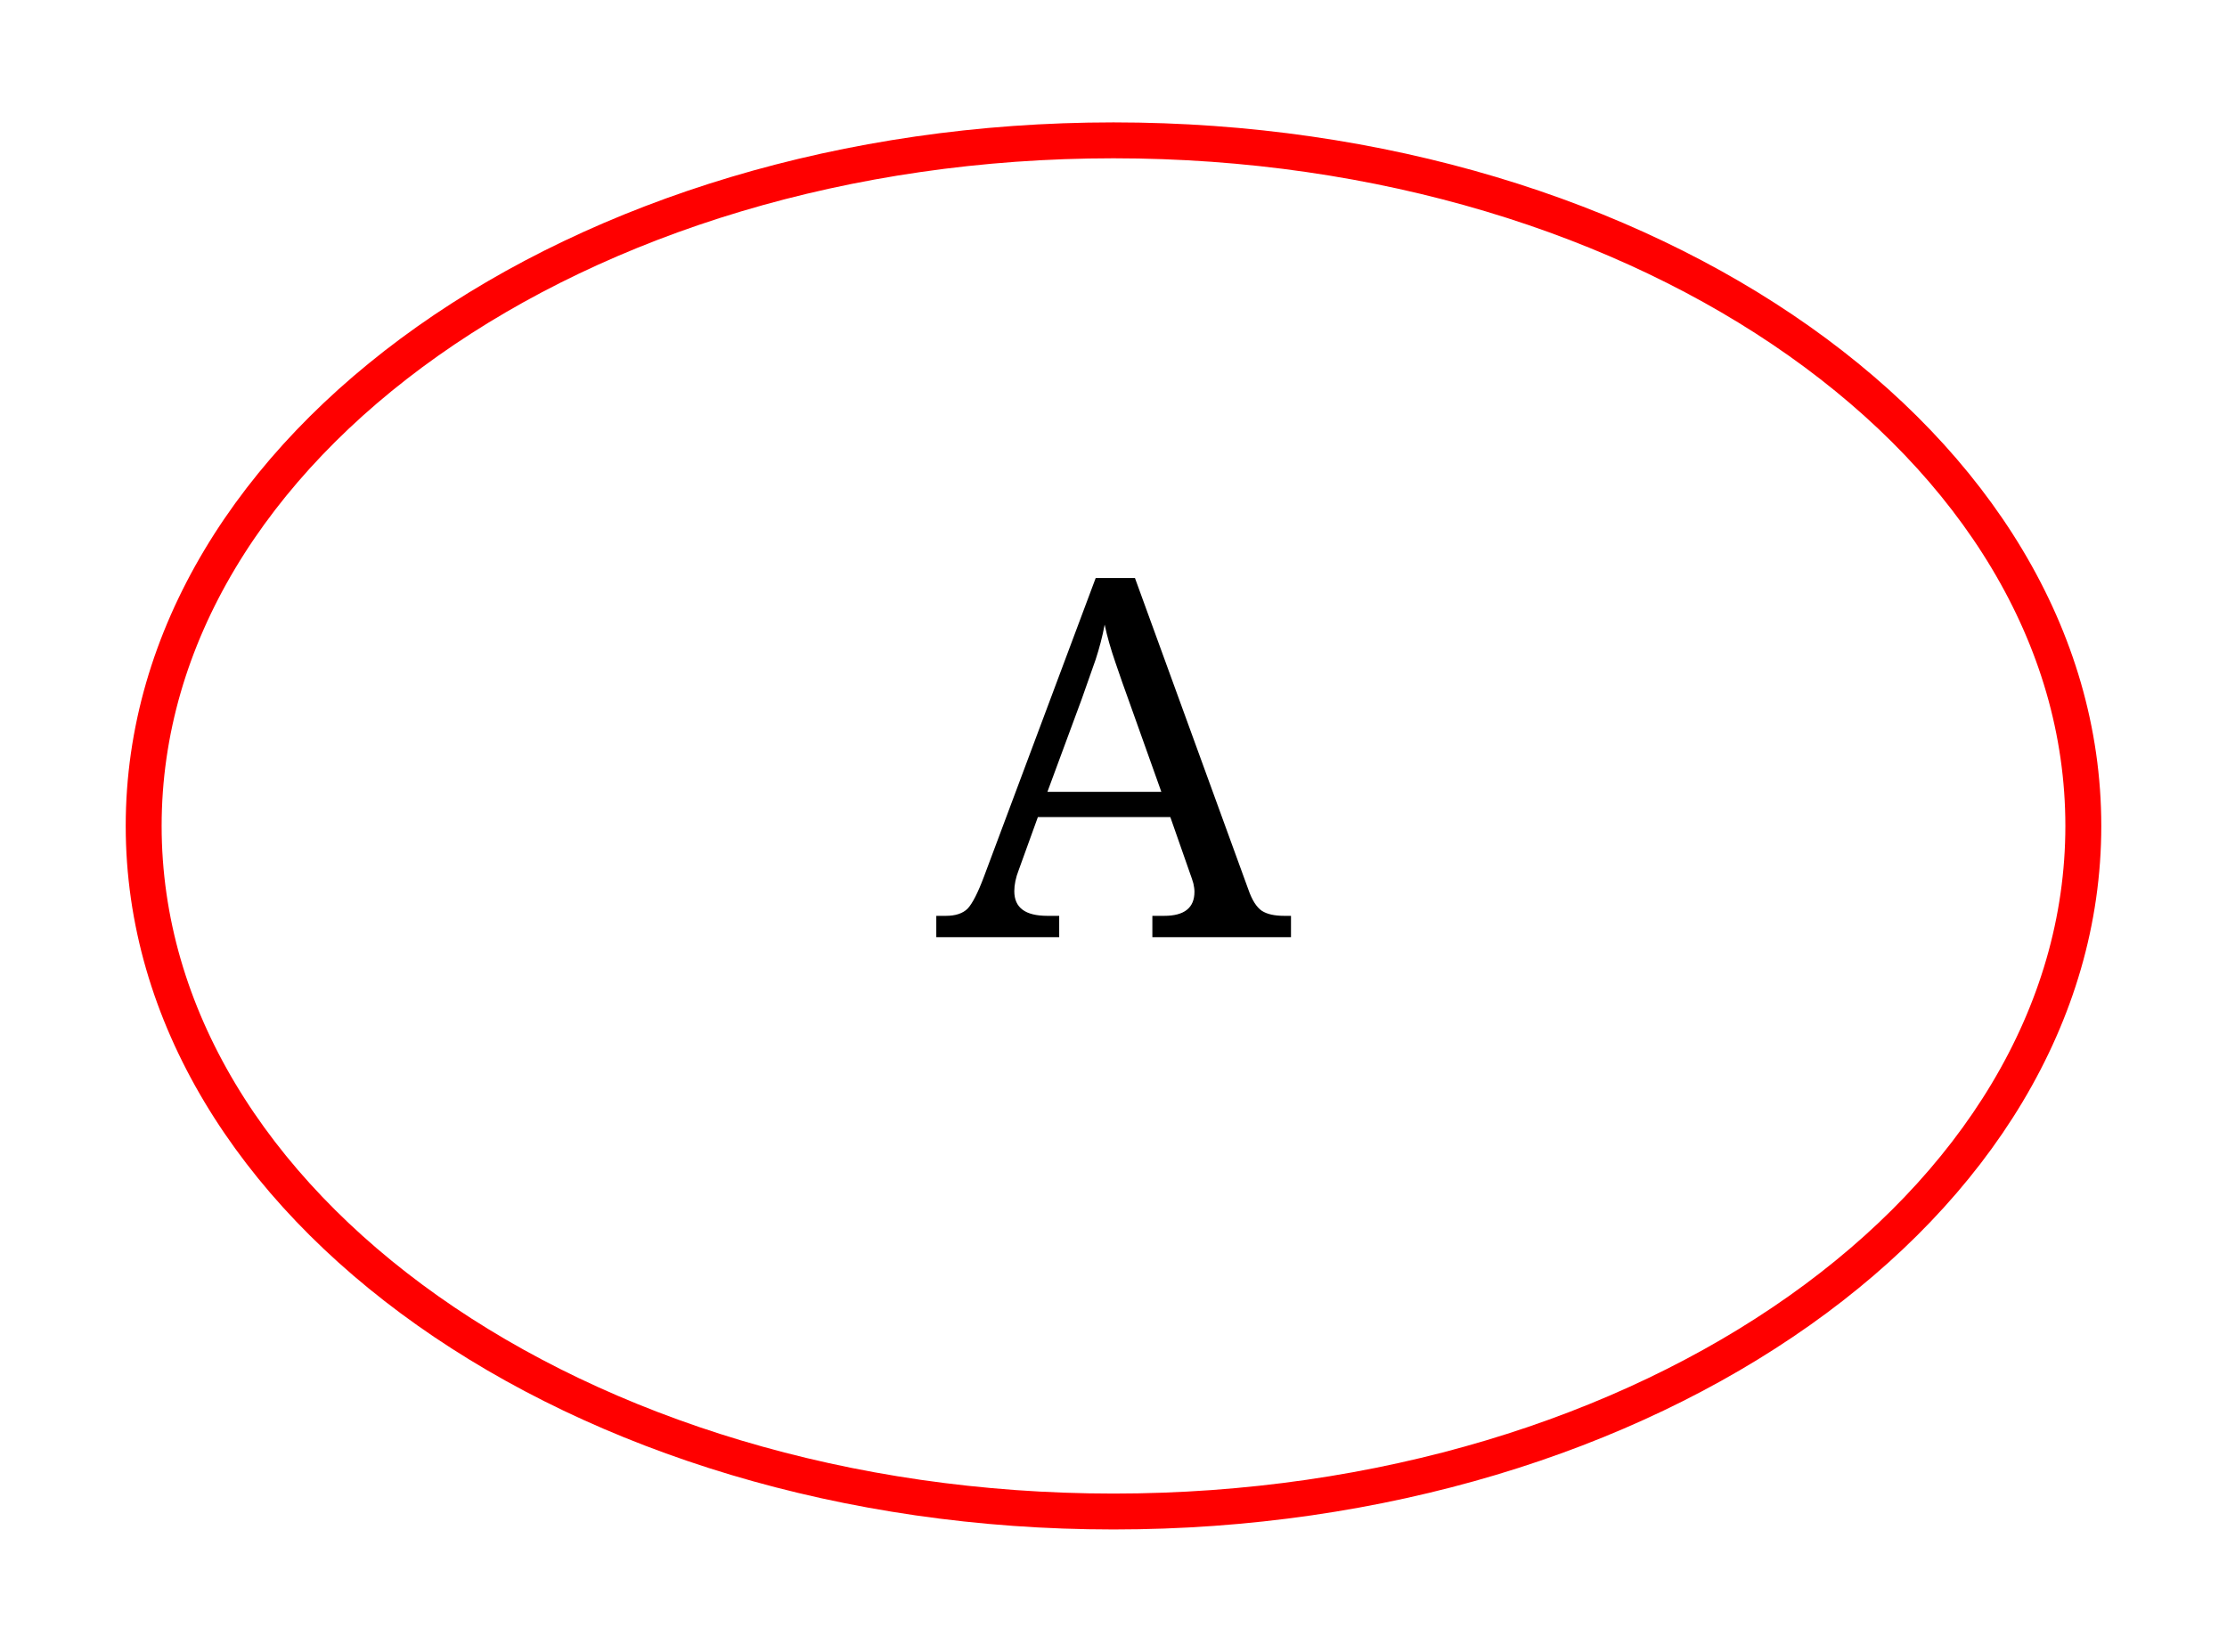
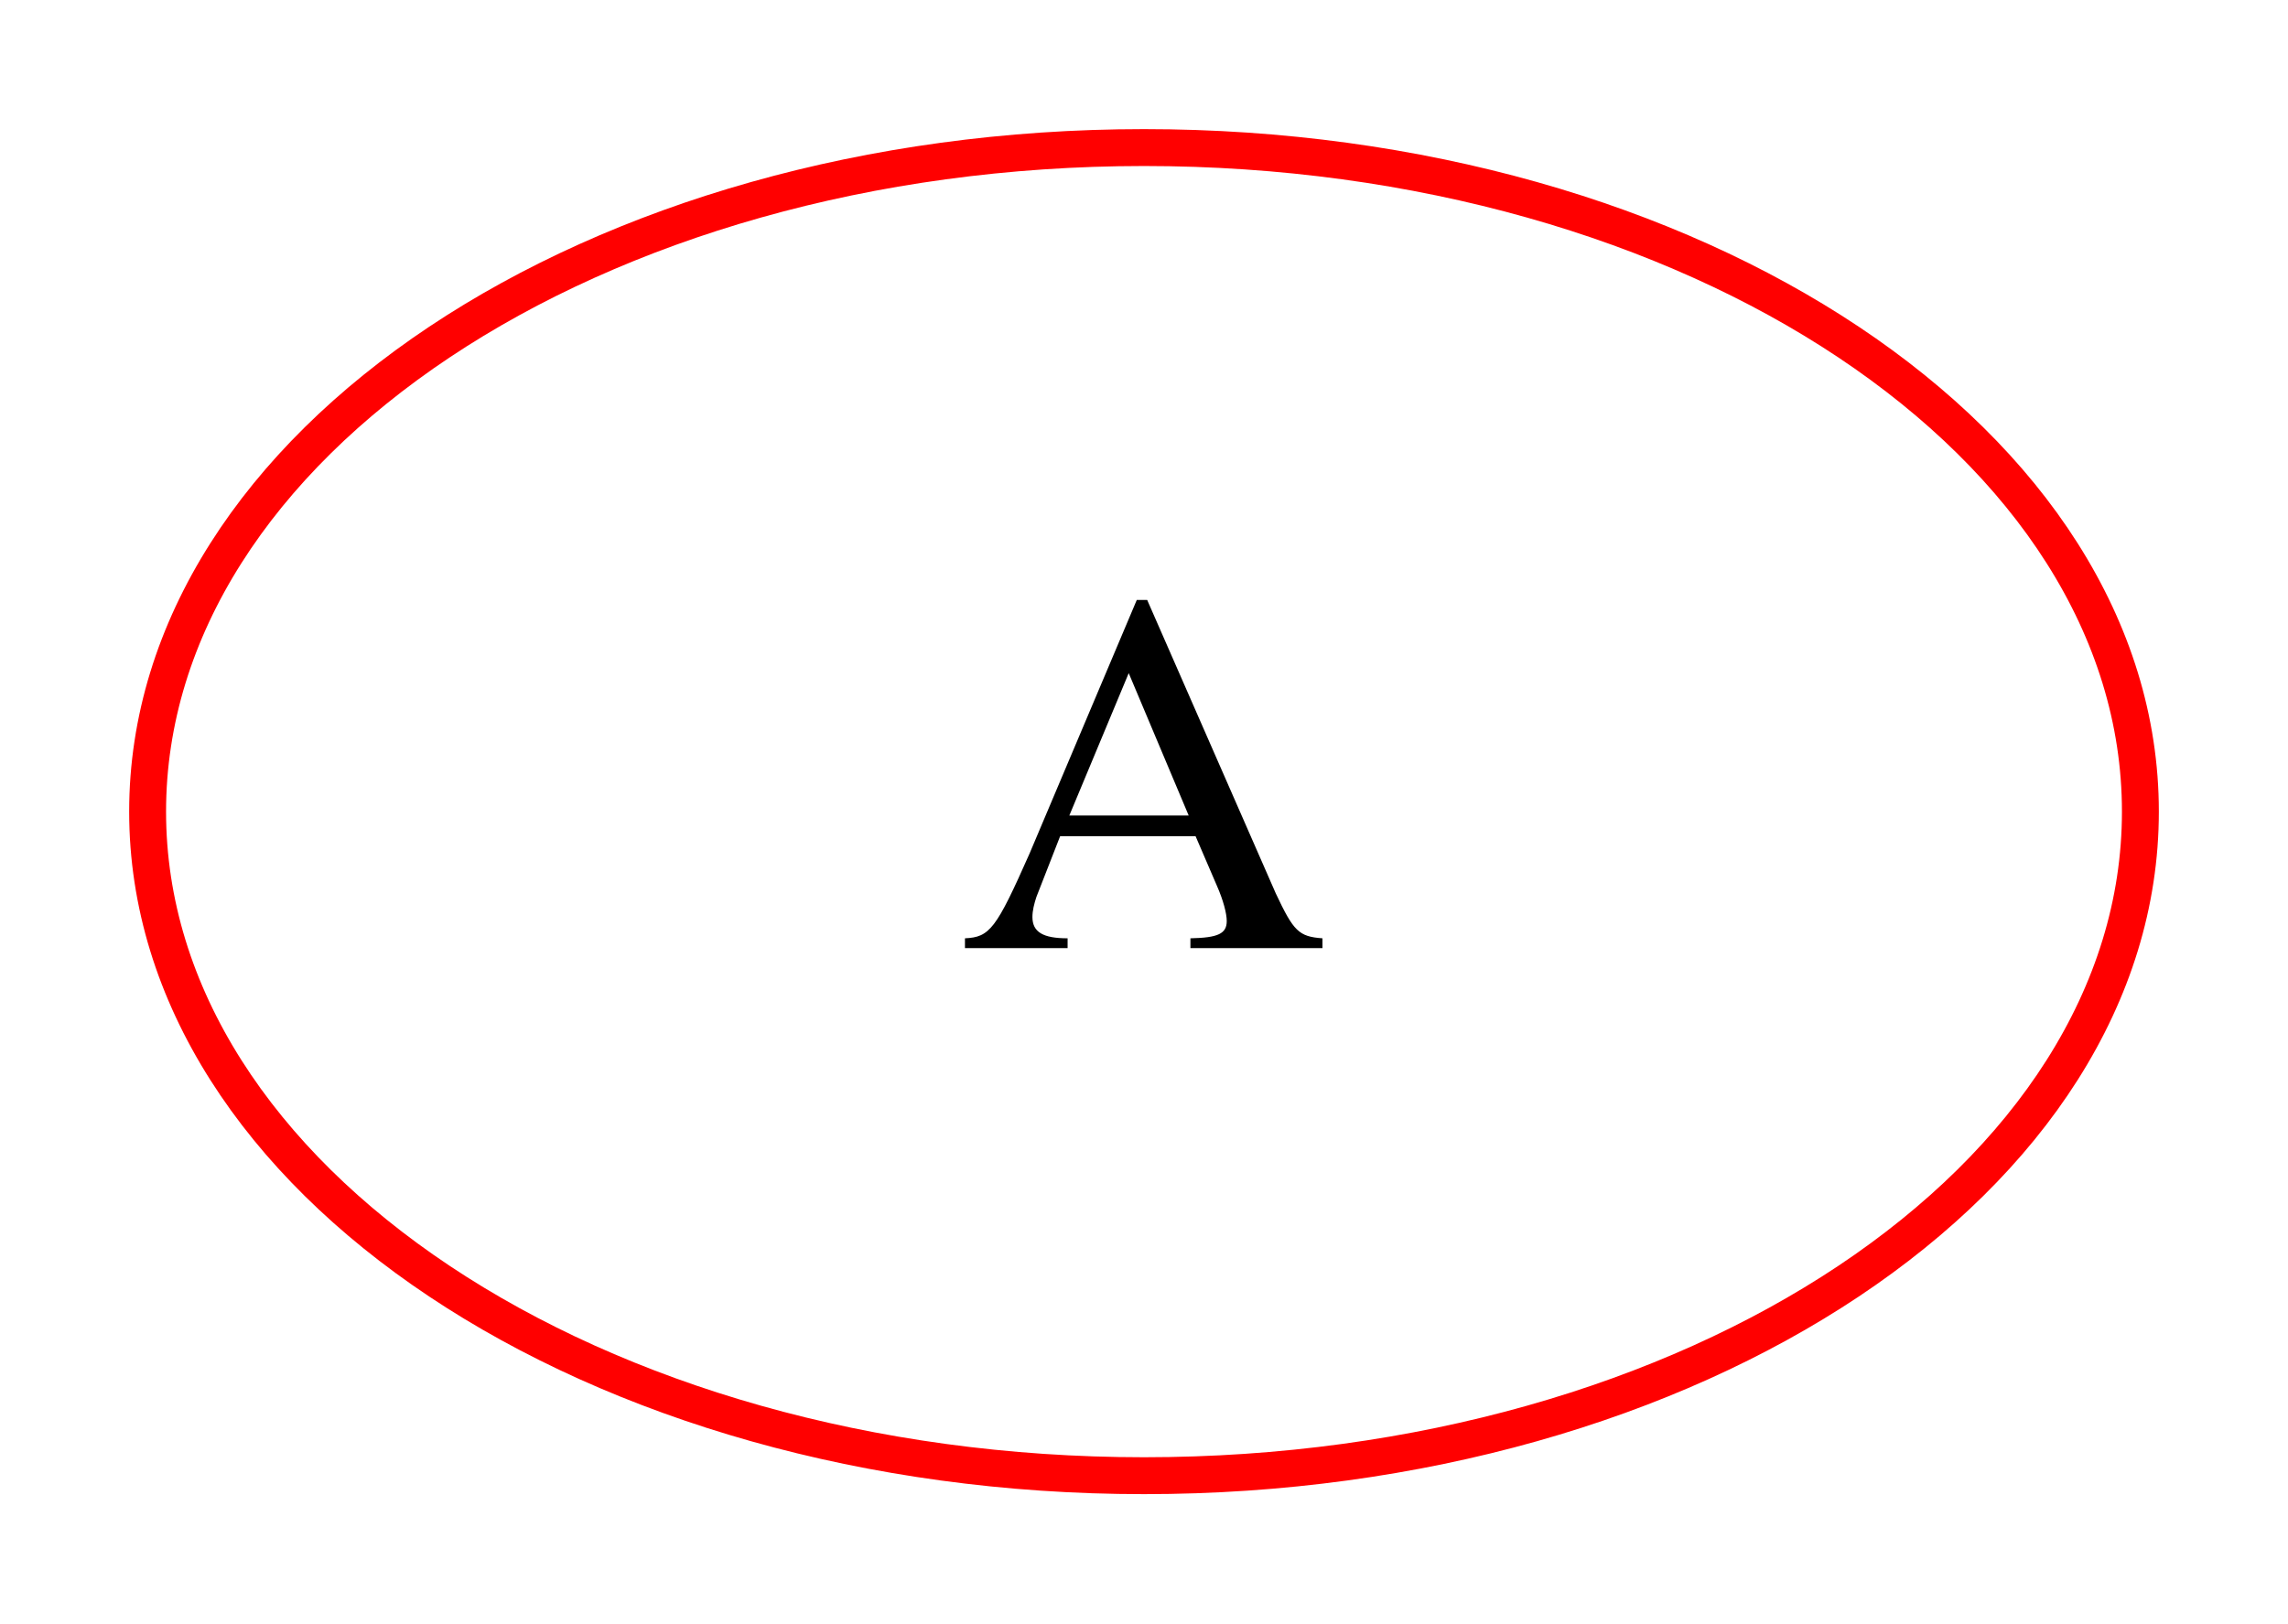
- <svg xmlns="http://www.w3.org/2000/svg" width="62pt" height="46pt" viewBox="0.00 0.00 62.00 46.00">
-   <g id="graph1" class="graph" transform="scale(1 1) rotate(0) translate(4 42)">
-     <polygon fill="white" stroke="white" points="-4,5 -4,-42 59,-42 59,5 -4,5" />
+ <svg xmlns="http://www.w3.org/2000/svg" width="62pt" height="44pt" viewBox="0.00 0.00 62.00 44.00">
+   <g id="graph0" class="graph" transform="scale(1 1) rotate(0) translate(4 40)">
+     <polygon fill="white" stroke="white" points="-4,5 -4,-40 59,-40 59,5 -4,5" />
    <g id="node1" class="node">
-       <ellipse fill="none" stroke="red" cx="27" cy="-19" rx="27" ry="19.092" />
-       <text text-anchor="middle" x="27" y="-15.9" font-family="Times Roman,serif" font-size="14.00">A</text>
+       <ellipse fill="none" stroke="red" cx="27" cy="-18" rx="27" ry="18" />
+       <text text-anchor="middle" x="27" y="-14.3" font-family="Times,serif" font-size="14.00">A</text>
    </g>
  </g>
</svg>
